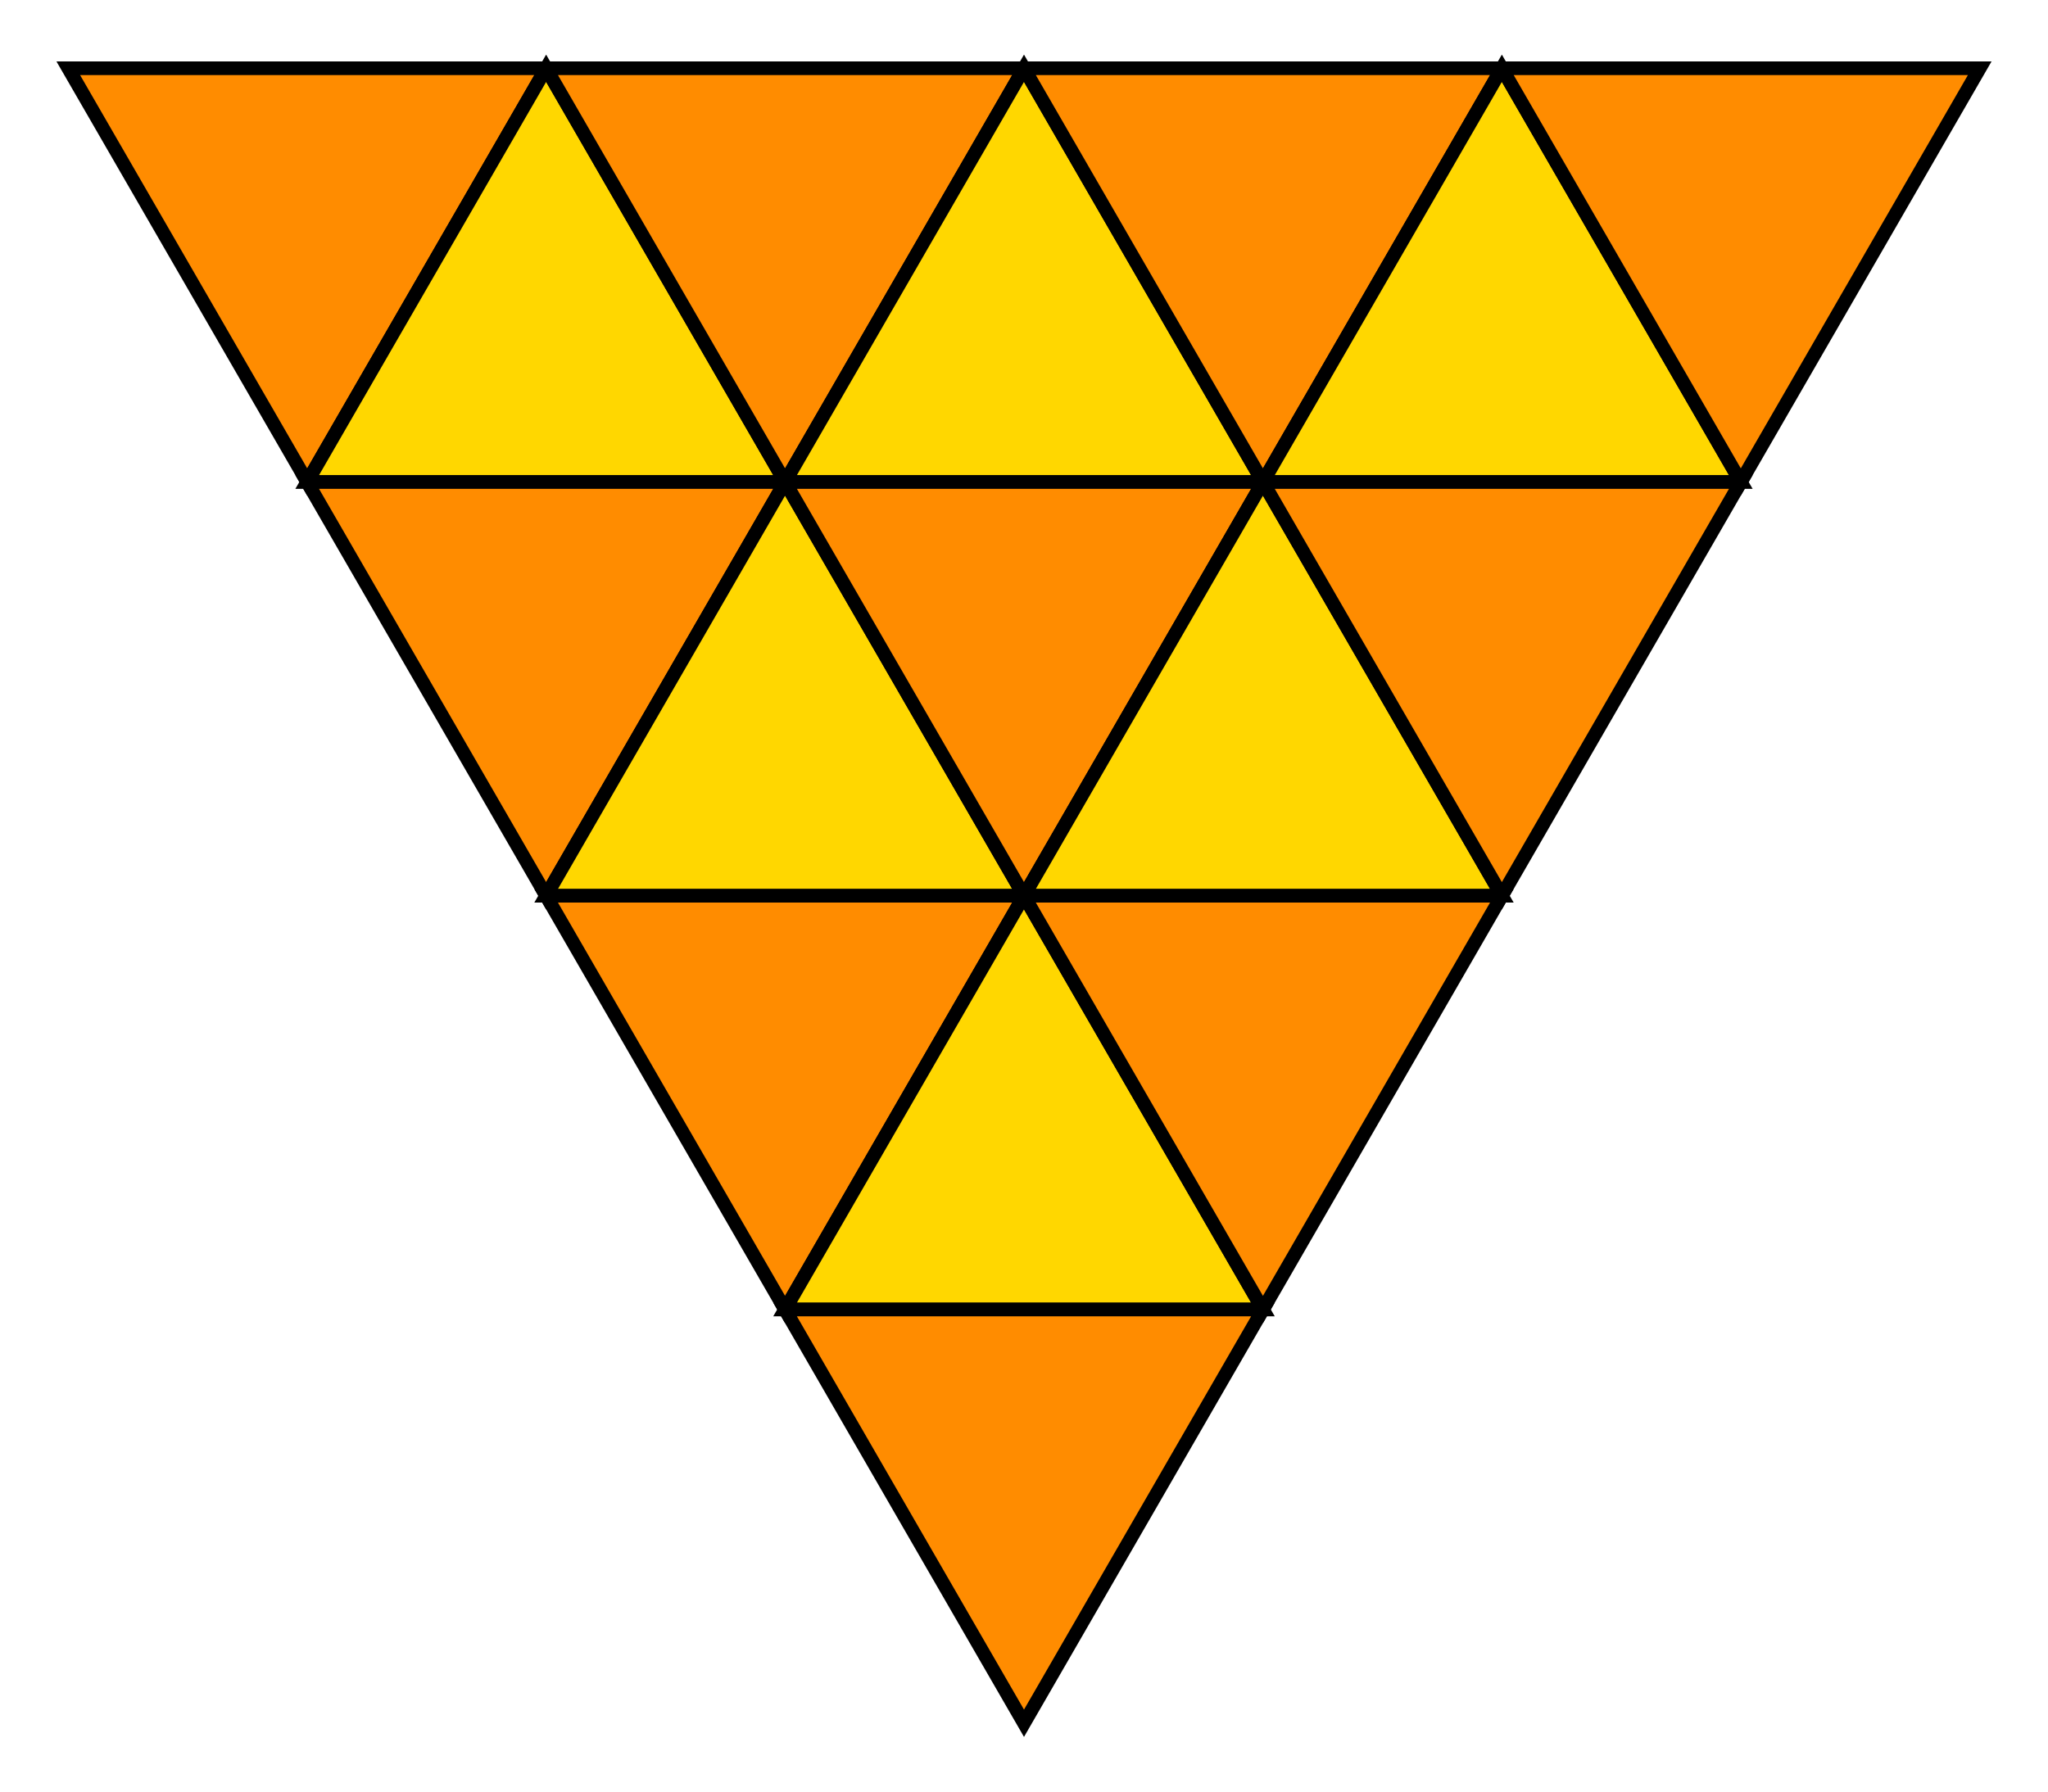
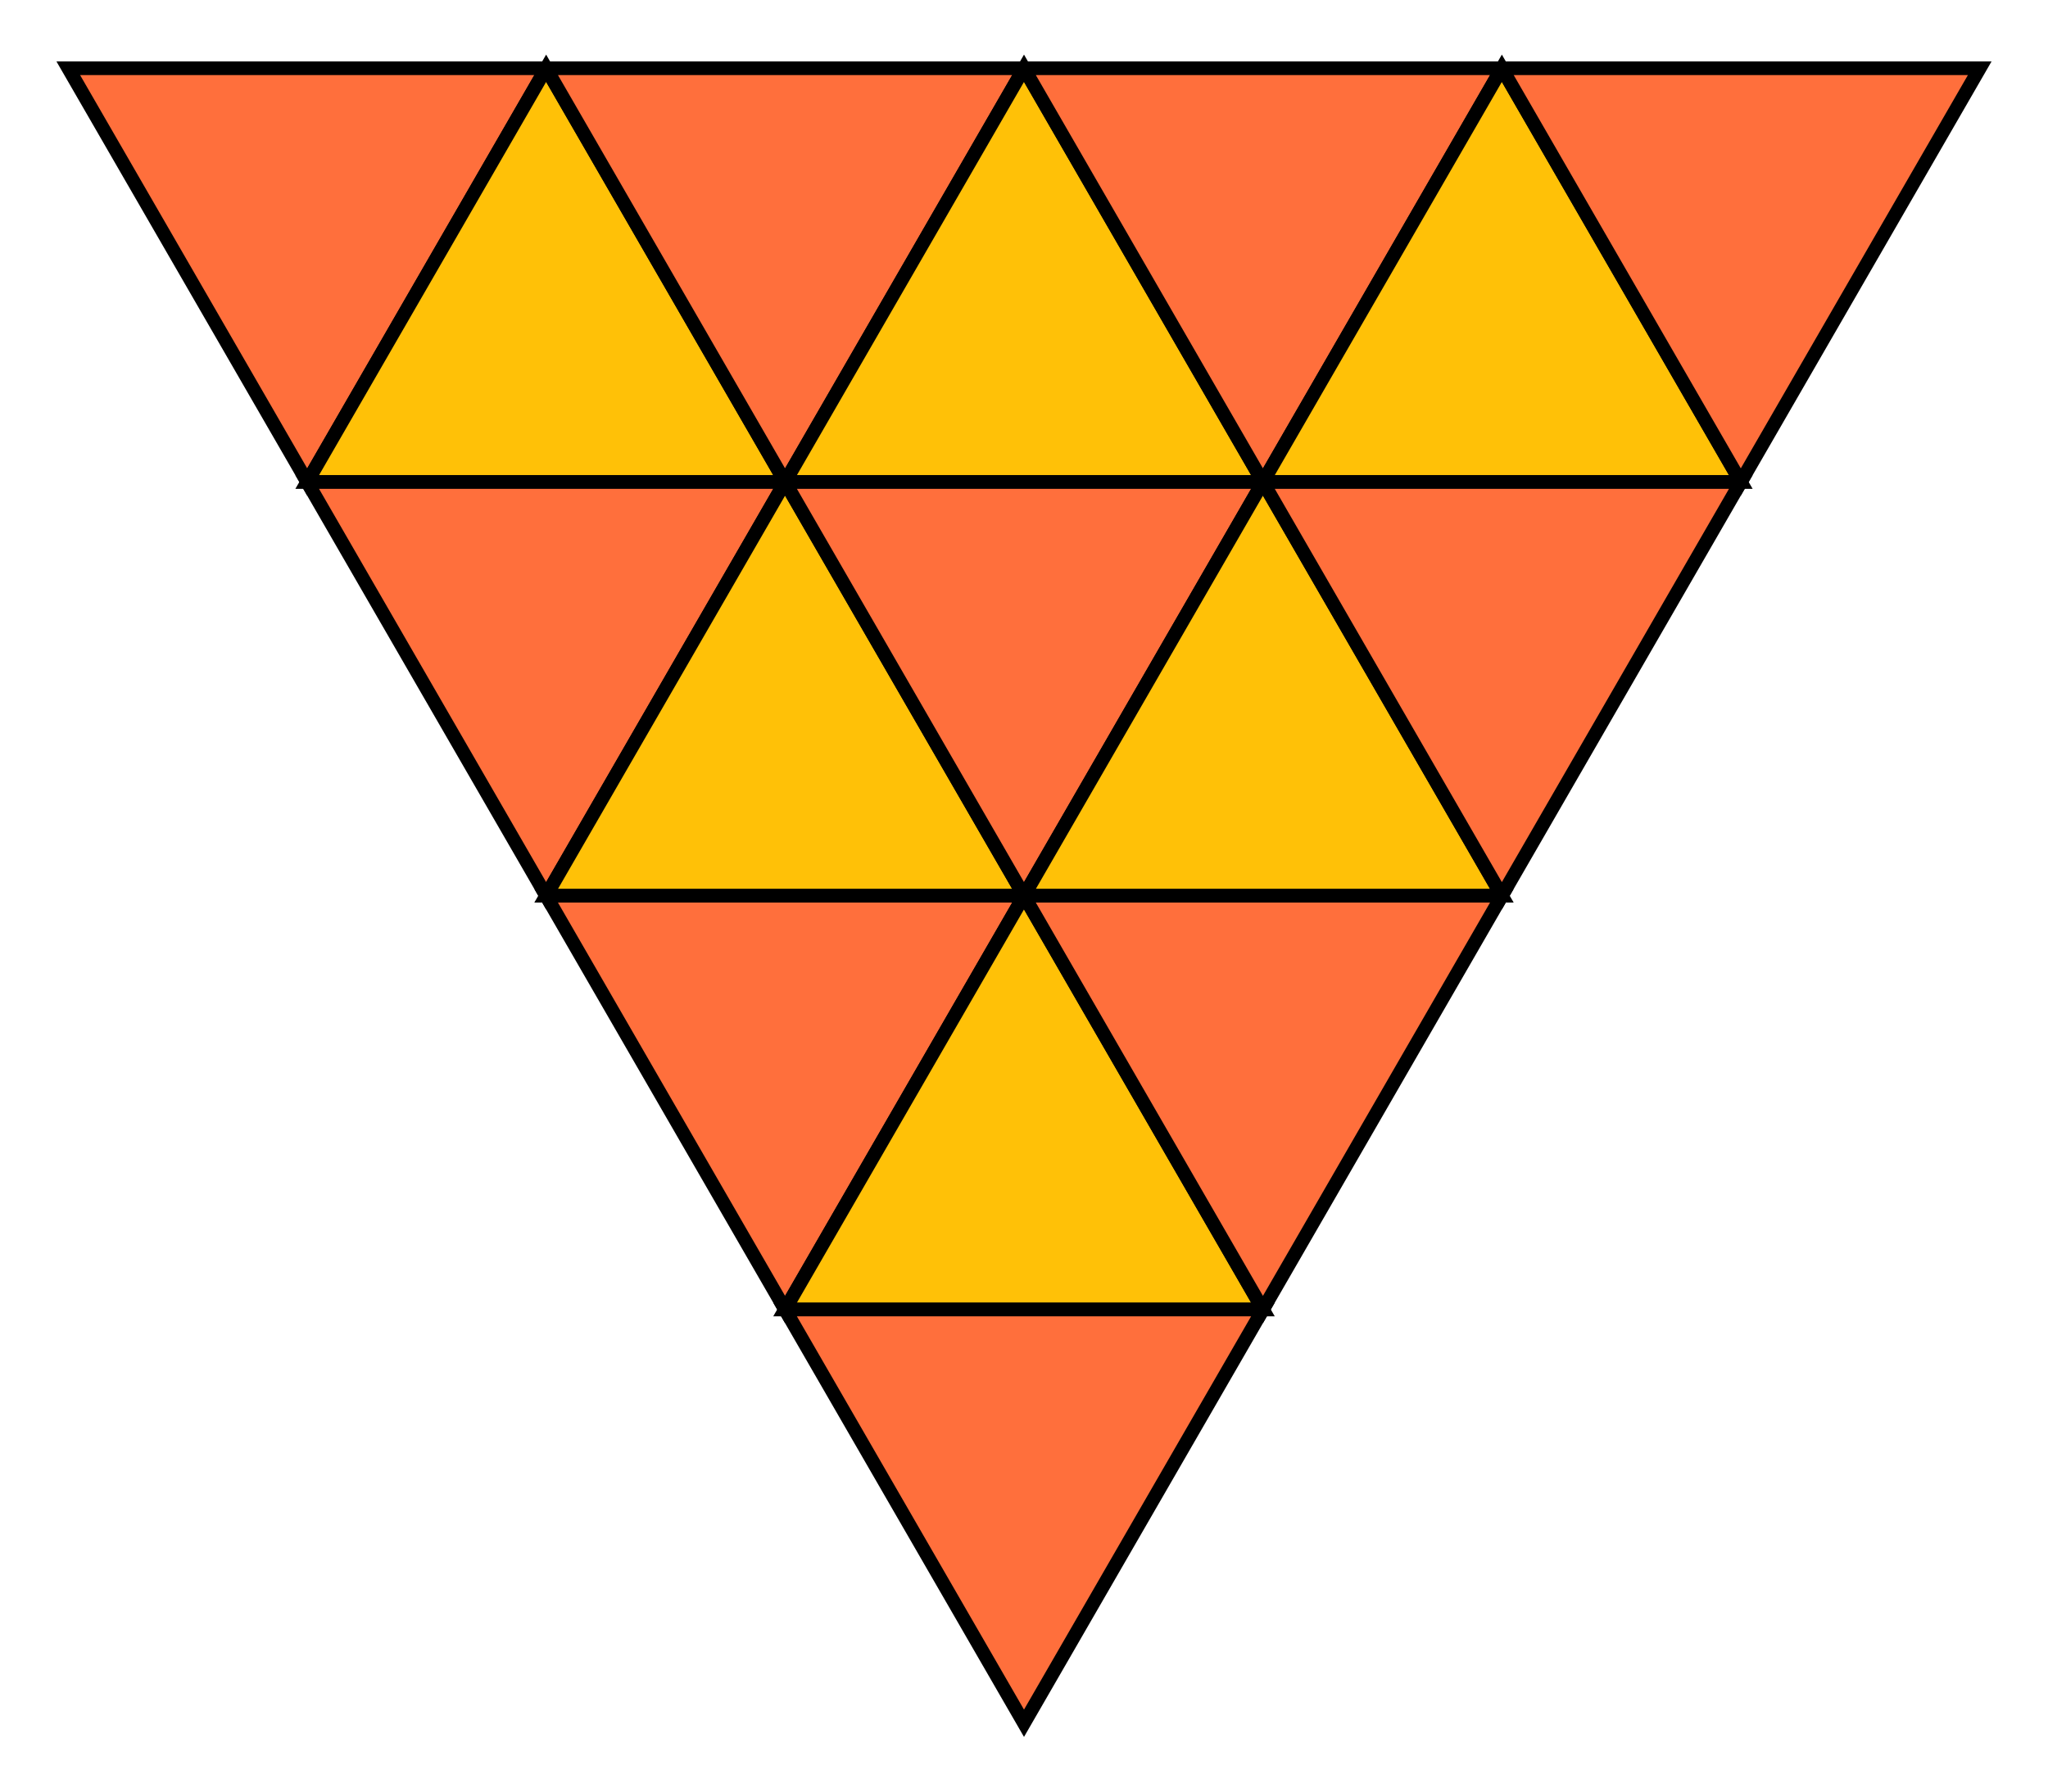
<svg xmlns="http://www.w3.org/2000/svg" width="150.0" height="131.244" viewBox="0 0 150.0 131.244">
-   <polygon points="5.0,5 40.0,5 22.5,35.311" stroke="black" stroke-linecap="round" stroke-width="1" fill="darkorange" />
-   <polygon points="40.0,5.0 57.5,35.311 22.5,35.311" stroke="black" stroke-linecap="round" stroke-width="1" fill="gold" />
-   <polygon points="40.0,5 75.0,5 57.5,35.311" stroke="black" stroke-linecap="round" stroke-width="1" fill="darkorange" />
-   <polygon points="75.0,5.0 92.5,35.311 57.5,35.311" stroke="black" stroke-linecap="round" stroke-width="1" fill="gold" />
-   <polygon points="75.0,5 110.0,5 92.5,35.311" stroke="black" stroke-linecap="round" stroke-width="1" fill="darkorange" />
-   <polygon points="110.0,5.0 127.5,35.311 92.5,35.311" stroke="black" stroke-linecap="round" stroke-width="1" fill="gold" />
-   <polygon points="110.0,5 145.0,5 127.5,35.311" stroke="black" stroke-linecap="round" stroke-width="1" fill="darkorange" />
-   <polygon points="22.5,35.311 57.5,35.311 40.0,65.622" stroke="black" stroke-linecap="round" stroke-width="1" fill="darkorange" />
-   <polygon points="57.5,35.311 75.0,65.622 40.0,65.622" stroke="black" stroke-linecap="round" stroke-width="1" fill="gold" />
-   <polygon points="57.5,35.311 92.5,35.311 75.0,65.622" stroke="black" stroke-linecap="round" stroke-width="1" fill="darkorange" />
-   <polygon points="92.5,35.311 110.0,65.622 75.0,65.622" stroke="black" stroke-linecap="round" stroke-width="1" fill="gold" />
-   <polygon points="92.5,35.311 127.5,35.311 110.0,65.622" stroke="black" stroke-linecap="round" stroke-width="1" fill="darkorange" />
-   <polygon points="40.0,65.622 75.0,65.622 57.5,95.933" stroke="black" stroke-linecap="round" stroke-width="1" fill="darkorange" />
-   <polygon points="75.0,65.622 92.5,95.933 57.5,95.933" stroke="black" stroke-linecap="round" stroke-width="1" fill="gold" />
-   <polygon points="75.0,65.622 110.0,65.622 92.5,95.933" stroke="black" stroke-linecap="round" stroke-width="1" fill="darkorange" />
-   <polygon points="57.5,95.933 92.5,95.933 75.0,126.244" stroke="black" stroke-linecap="round" stroke-width="1" fill="darkorange" />
+   <polygon points="5.0,5 40.0,5 22.5,35.311" stroke="black" stroke-linecap="round" stroke-width="1" fill="#FF6F3C" />
+   <polygon points="40.0,5.0 57.5,35.311 22.5,35.311" stroke="black" stroke-linecap="round" stroke-width="1" fill="#FFC107" />
+   <polygon points="40.0,5 75.0,5 57.5,35.311" stroke="black" stroke-linecap="round" stroke-width="1" fill="#FF6F3C" />
+   <polygon points="75.0,5.0 92.5,35.311 57.5,35.311" stroke="black" stroke-linecap="round" stroke-width="1" fill="#FFC107" />
+   <polygon points="75.0,5 110.0,5 92.5,35.311" stroke="black" stroke-linecap="round" stroke-width="1" fill="#FF6F3C" />
+   <polygon points="110.0,5.0 127.5,35.311 92.5,35.311" stroke="black" stroke-linecap="round" stroke-width="1" fill="#FFC107" />
+   <polygon points="110.0,5 145.0,5 127.5,35.311" stroke="black" stroke-linecap="round" stroke-width="1" fill="#FF6F3C" />
+   <polygon points="22.5,35.311 57.5,35.311 40.0,65.622" stroke="black" stroke-linecap="round" stroke-width="1" fill="#FF6F3C" />
+   <polygon points="57.5,35.311 75.0,65.622 40.0,65.622" stroke="black" stroke-linecap="round" stroke-width="1" fill="#FFC107" />
+   <polygon points="57.5,35.311 92.5,35.311 75.0,65.622" stroke="black" stroke-linecap="round" stroke-width="1" fill="#FF6F3C" />
+   <polygon points="92.5,35.311 110.0,65.622 75.0,65.622" stroke="black" stroke-linecap="round" stroke-width="1" fill="#FFC107" />
+   <polygon points="92.5,35.311 127.5,35.311 110.0,65.622" stroke="black" stroke-linecap="round" stroke-width="1" fill="#FF6F3C" />
+   <polygon points="40.0,65.622 75.0,65.622 57.5,95.933" stroke="black" stroke-linecap="round" stroke-width="1" fill="#FF6F3C" />
+   <polygon points="75.0,65.622 92.5,95.933 57.5,95.933" stroke="black" stroke-linecap="round" stroke-width="1" fill="#FFC107" />
+   <polygon points="75.0,65.622 110.0,65.622 92.5,95.933" stroke="black" stroke-linecap="round" stroke-width="1" fill="#FF6F3C" />
+   <polygon points="57.5,95.933 92.5,95.933 75.0,126.244" stroke="black" stroke-linecap="round" stroke-width="1" fill="#FF6F3C" />
</svg>
